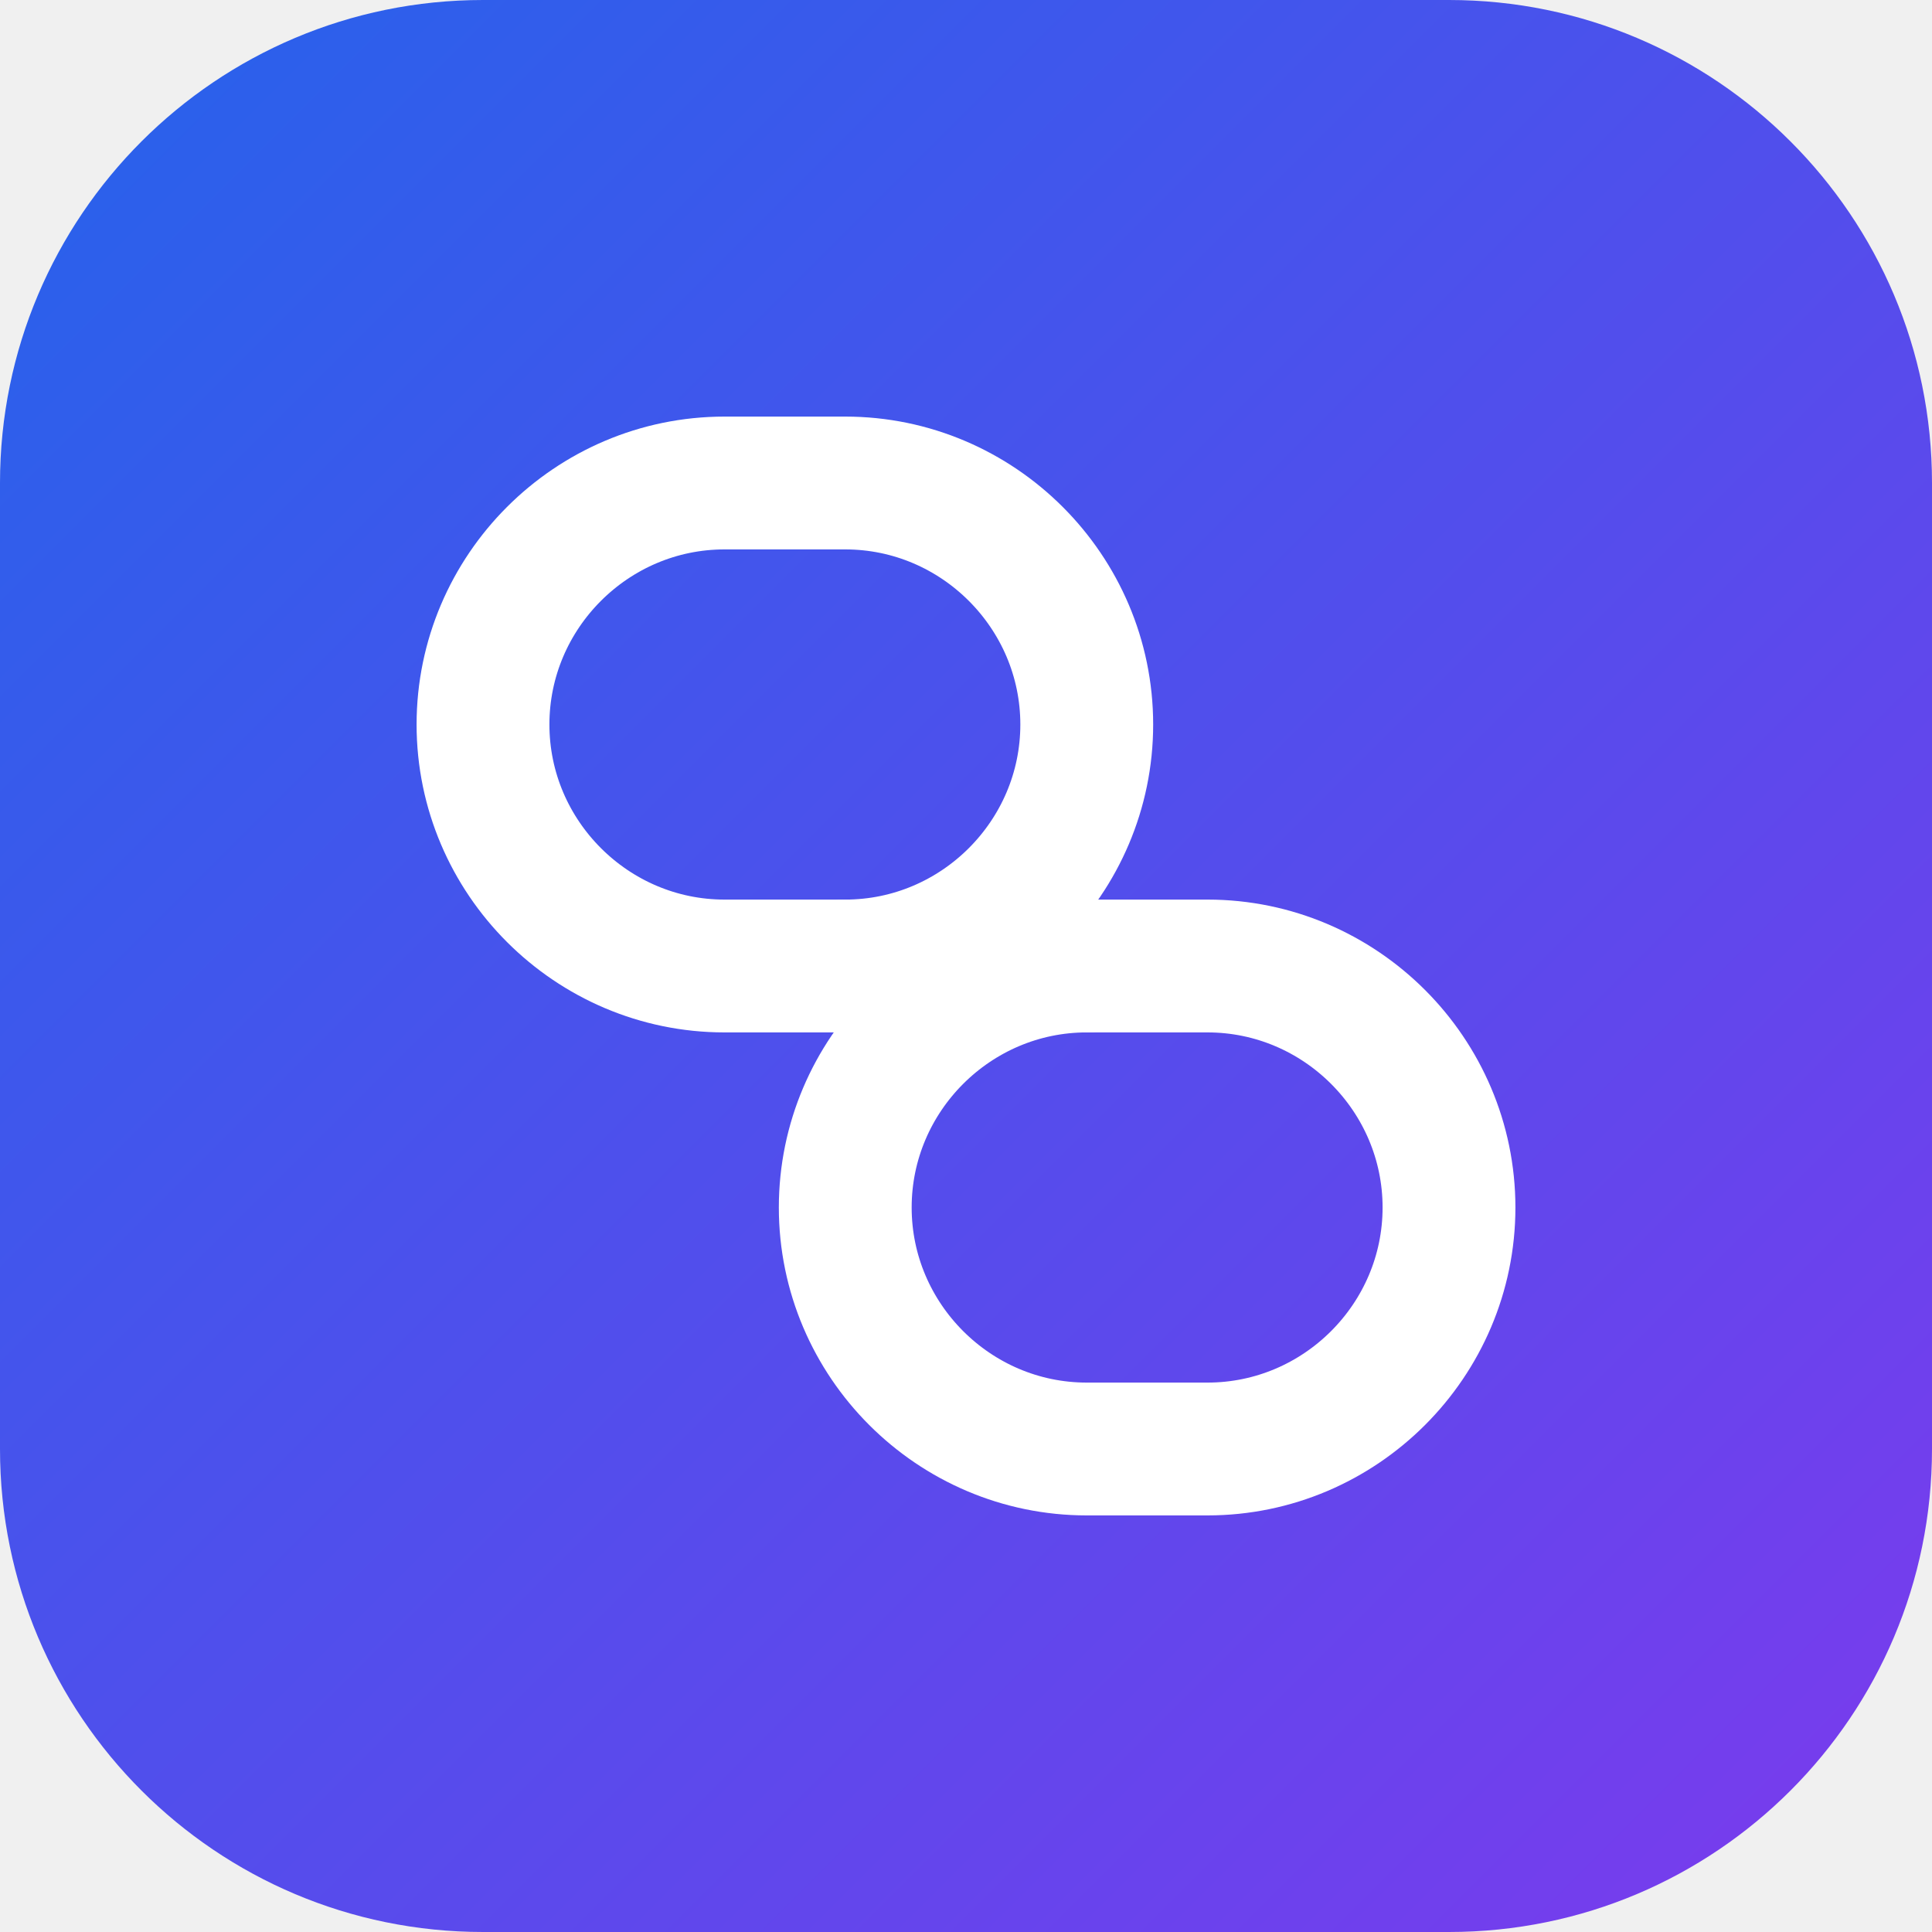
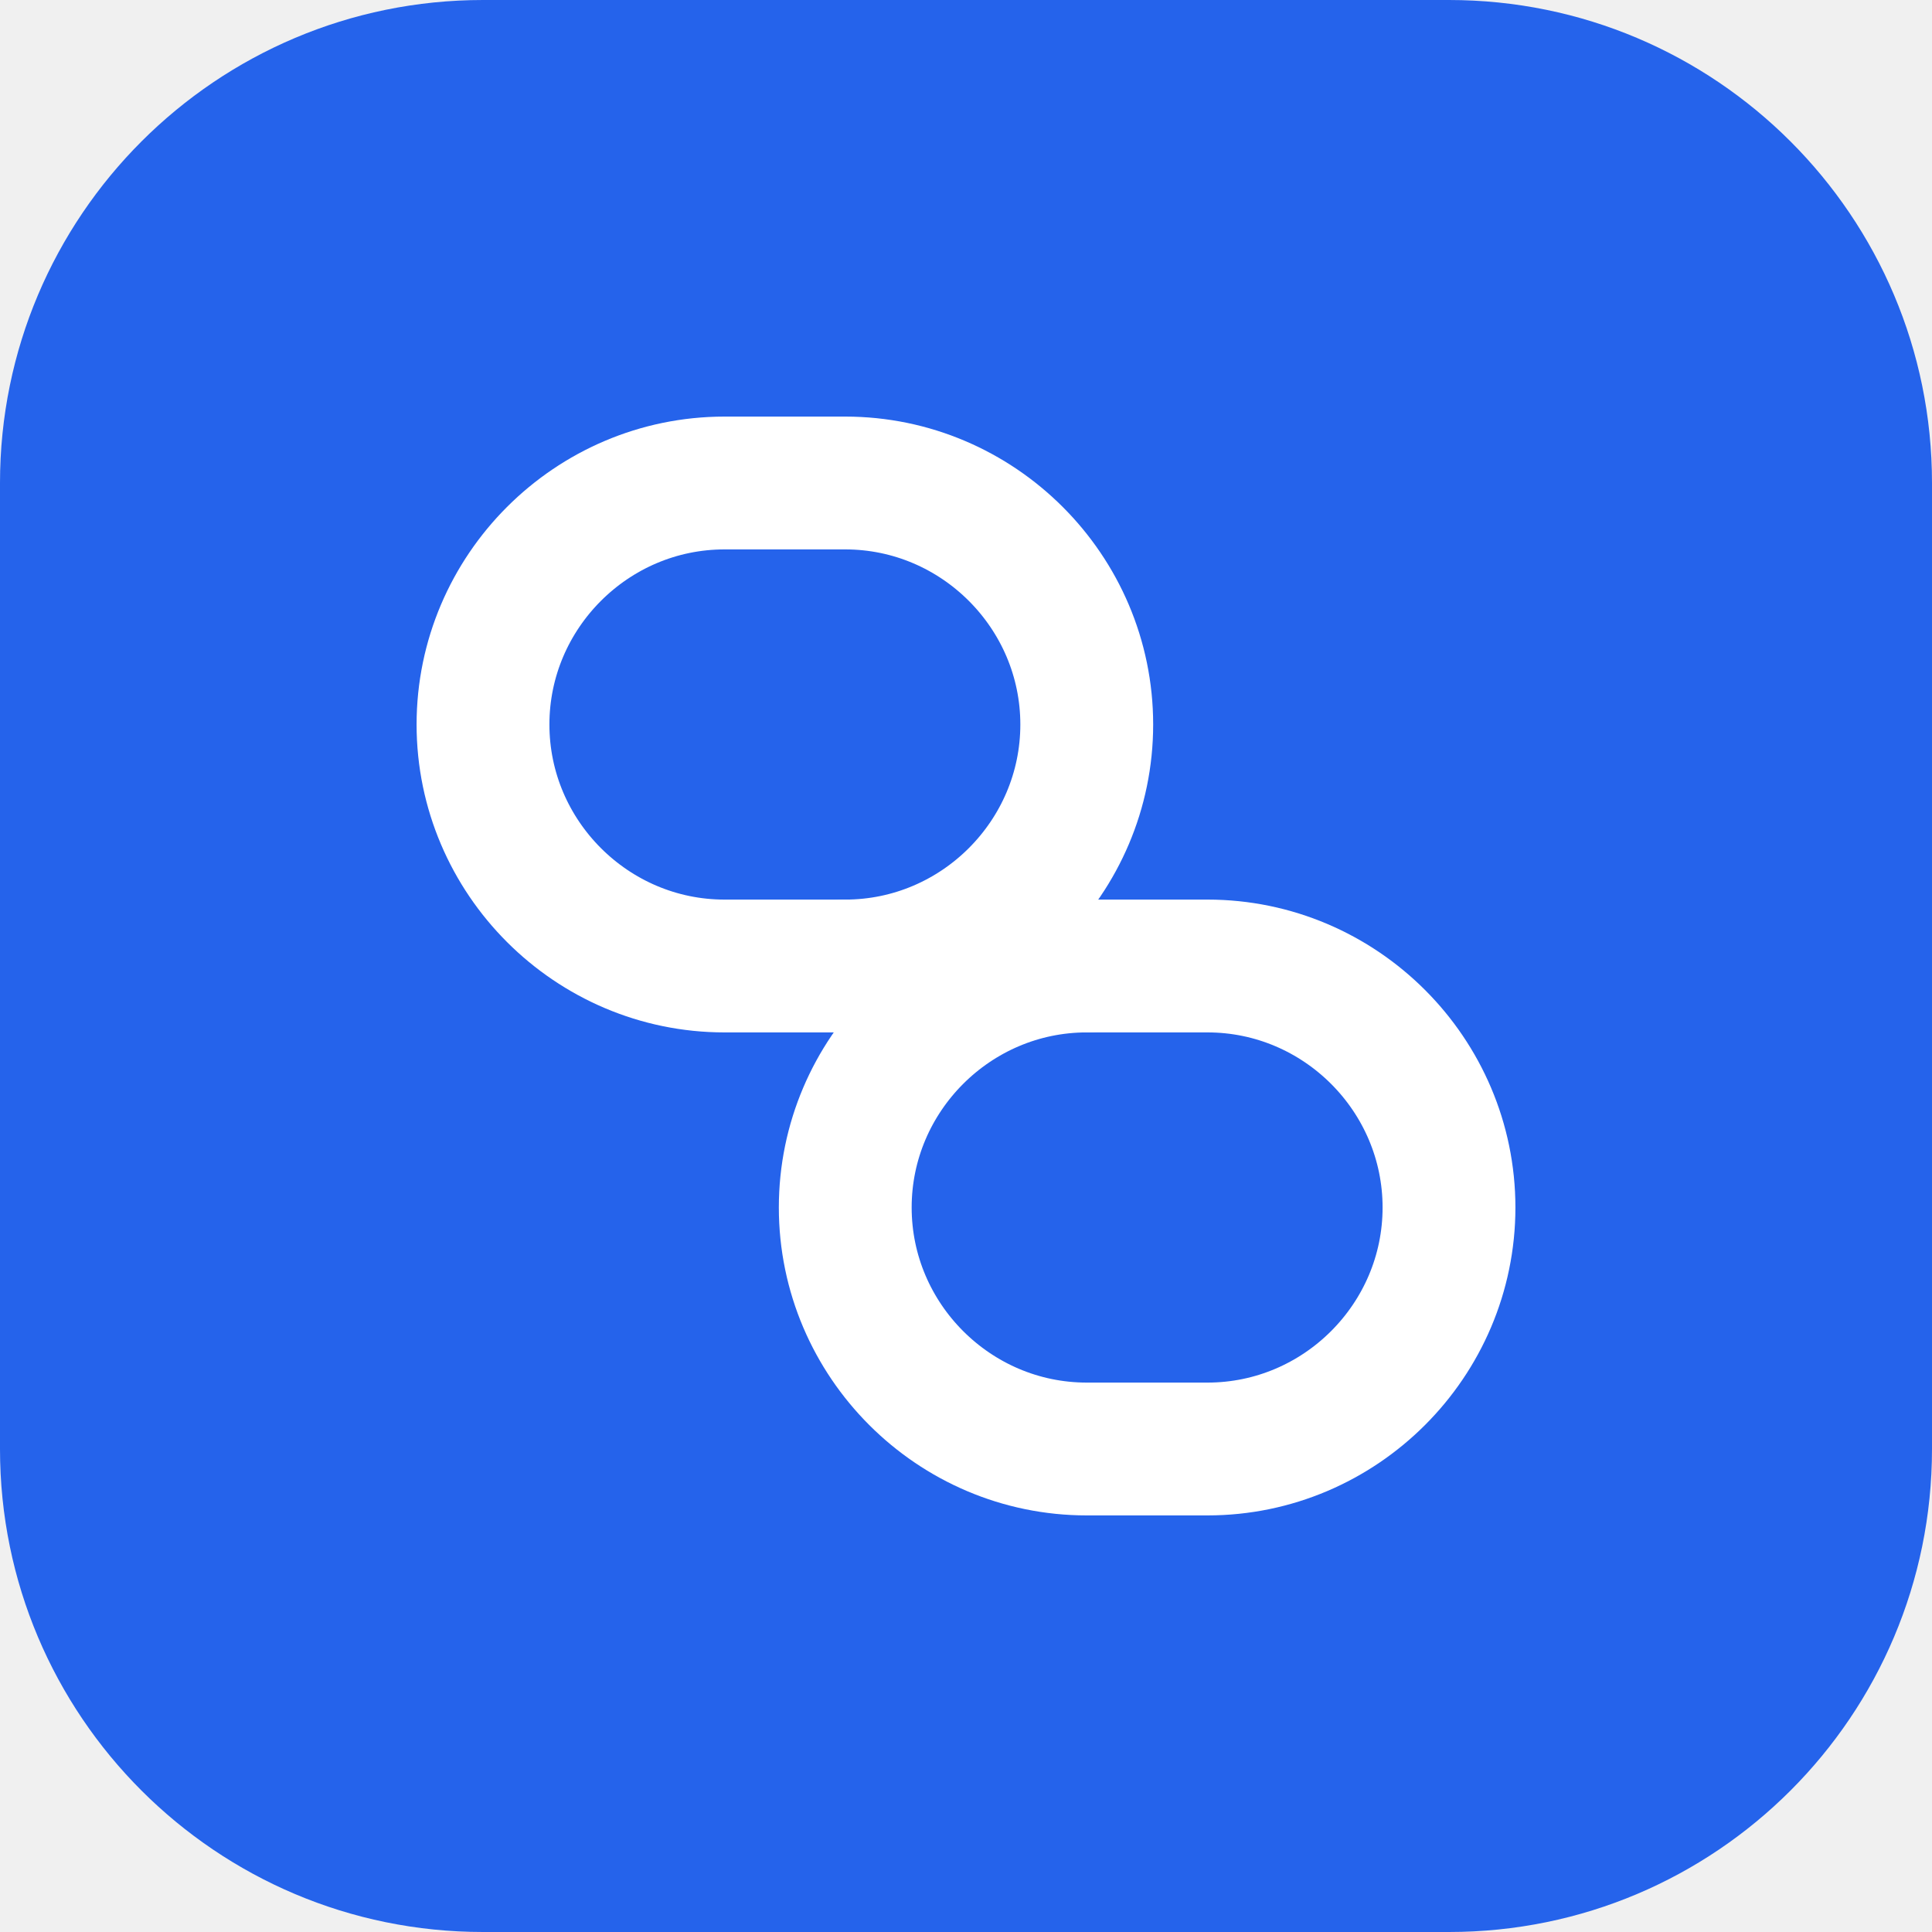
<svg xmlns="http://www.w3.org/2000/svg" viewBox="0 0 32 32" width="32" height="32">
-   <defs>
-     <linearGradient id="g" x1="0%" y1="0%" x2="100%" y2="100%">
-       <stop offset="0%" stop-color="#2563eb" />
-       <stop offset="100%" stop-color="#7c3aed" />
-     </linearGradient>
-   </defs>
-   <rect width="32" height="32" rx="8" fill="url(#g)" />
+   <rect width="32" height="32" rx="8" fill="#2563eb" />
  <path d="M8 12c0-2.2 1.8-4 4-4h2c2.2 0 4 1.8 4 4v0c0 2.2-1.8 4-4 4h-2c-2.2 0-4-1.8-4-4z" fill="none" stroke="#fff" stroke-width="2.2" stroke-linecap="round" />
  <path d="M14 20c0 2.2 1.8 4 4 4h2c2.2 0 4-1.8 4-4v0c0-2.2-1.8-4-4-4h-2c-2.2 0-4 1.8-4 4z" fill="none" stroke="#fff" stroke-width="2.2" stroke-linecap="round" />
  <line x1="14" y1="16" x2="18" y2="16" stroke="#fff" stroke-width="2.2" stroke-linecap="round" />
</svg>
